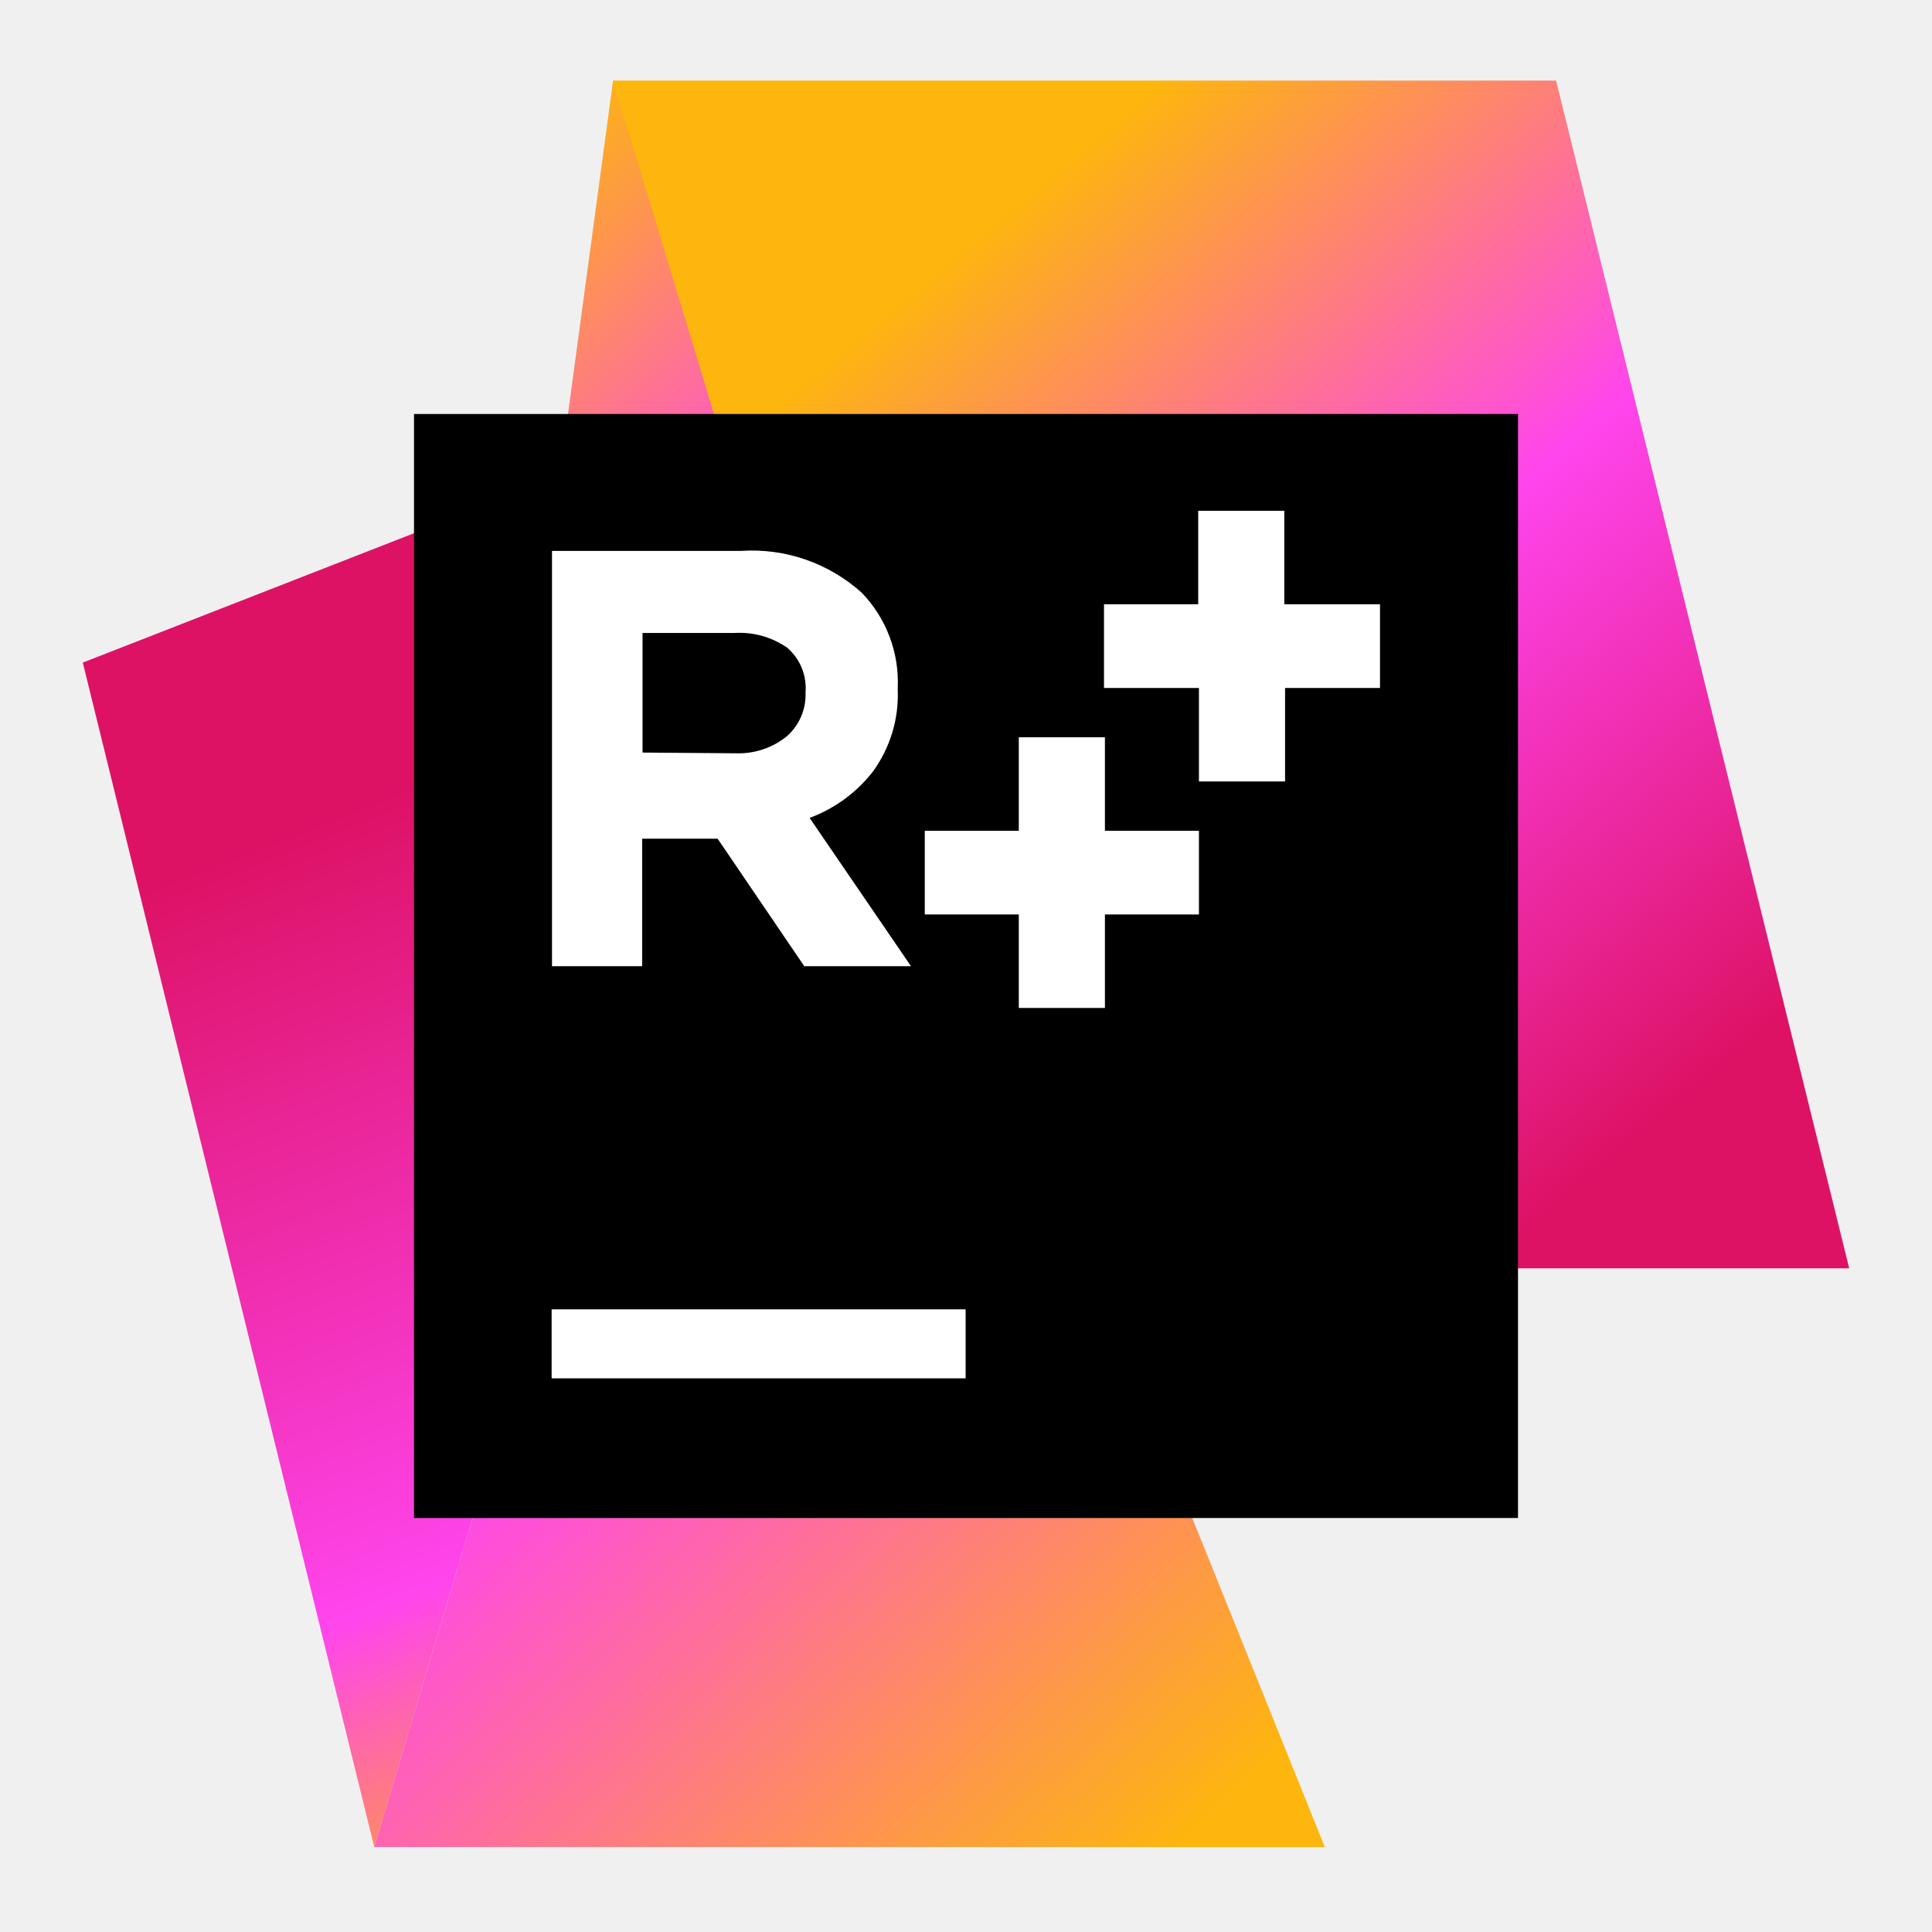
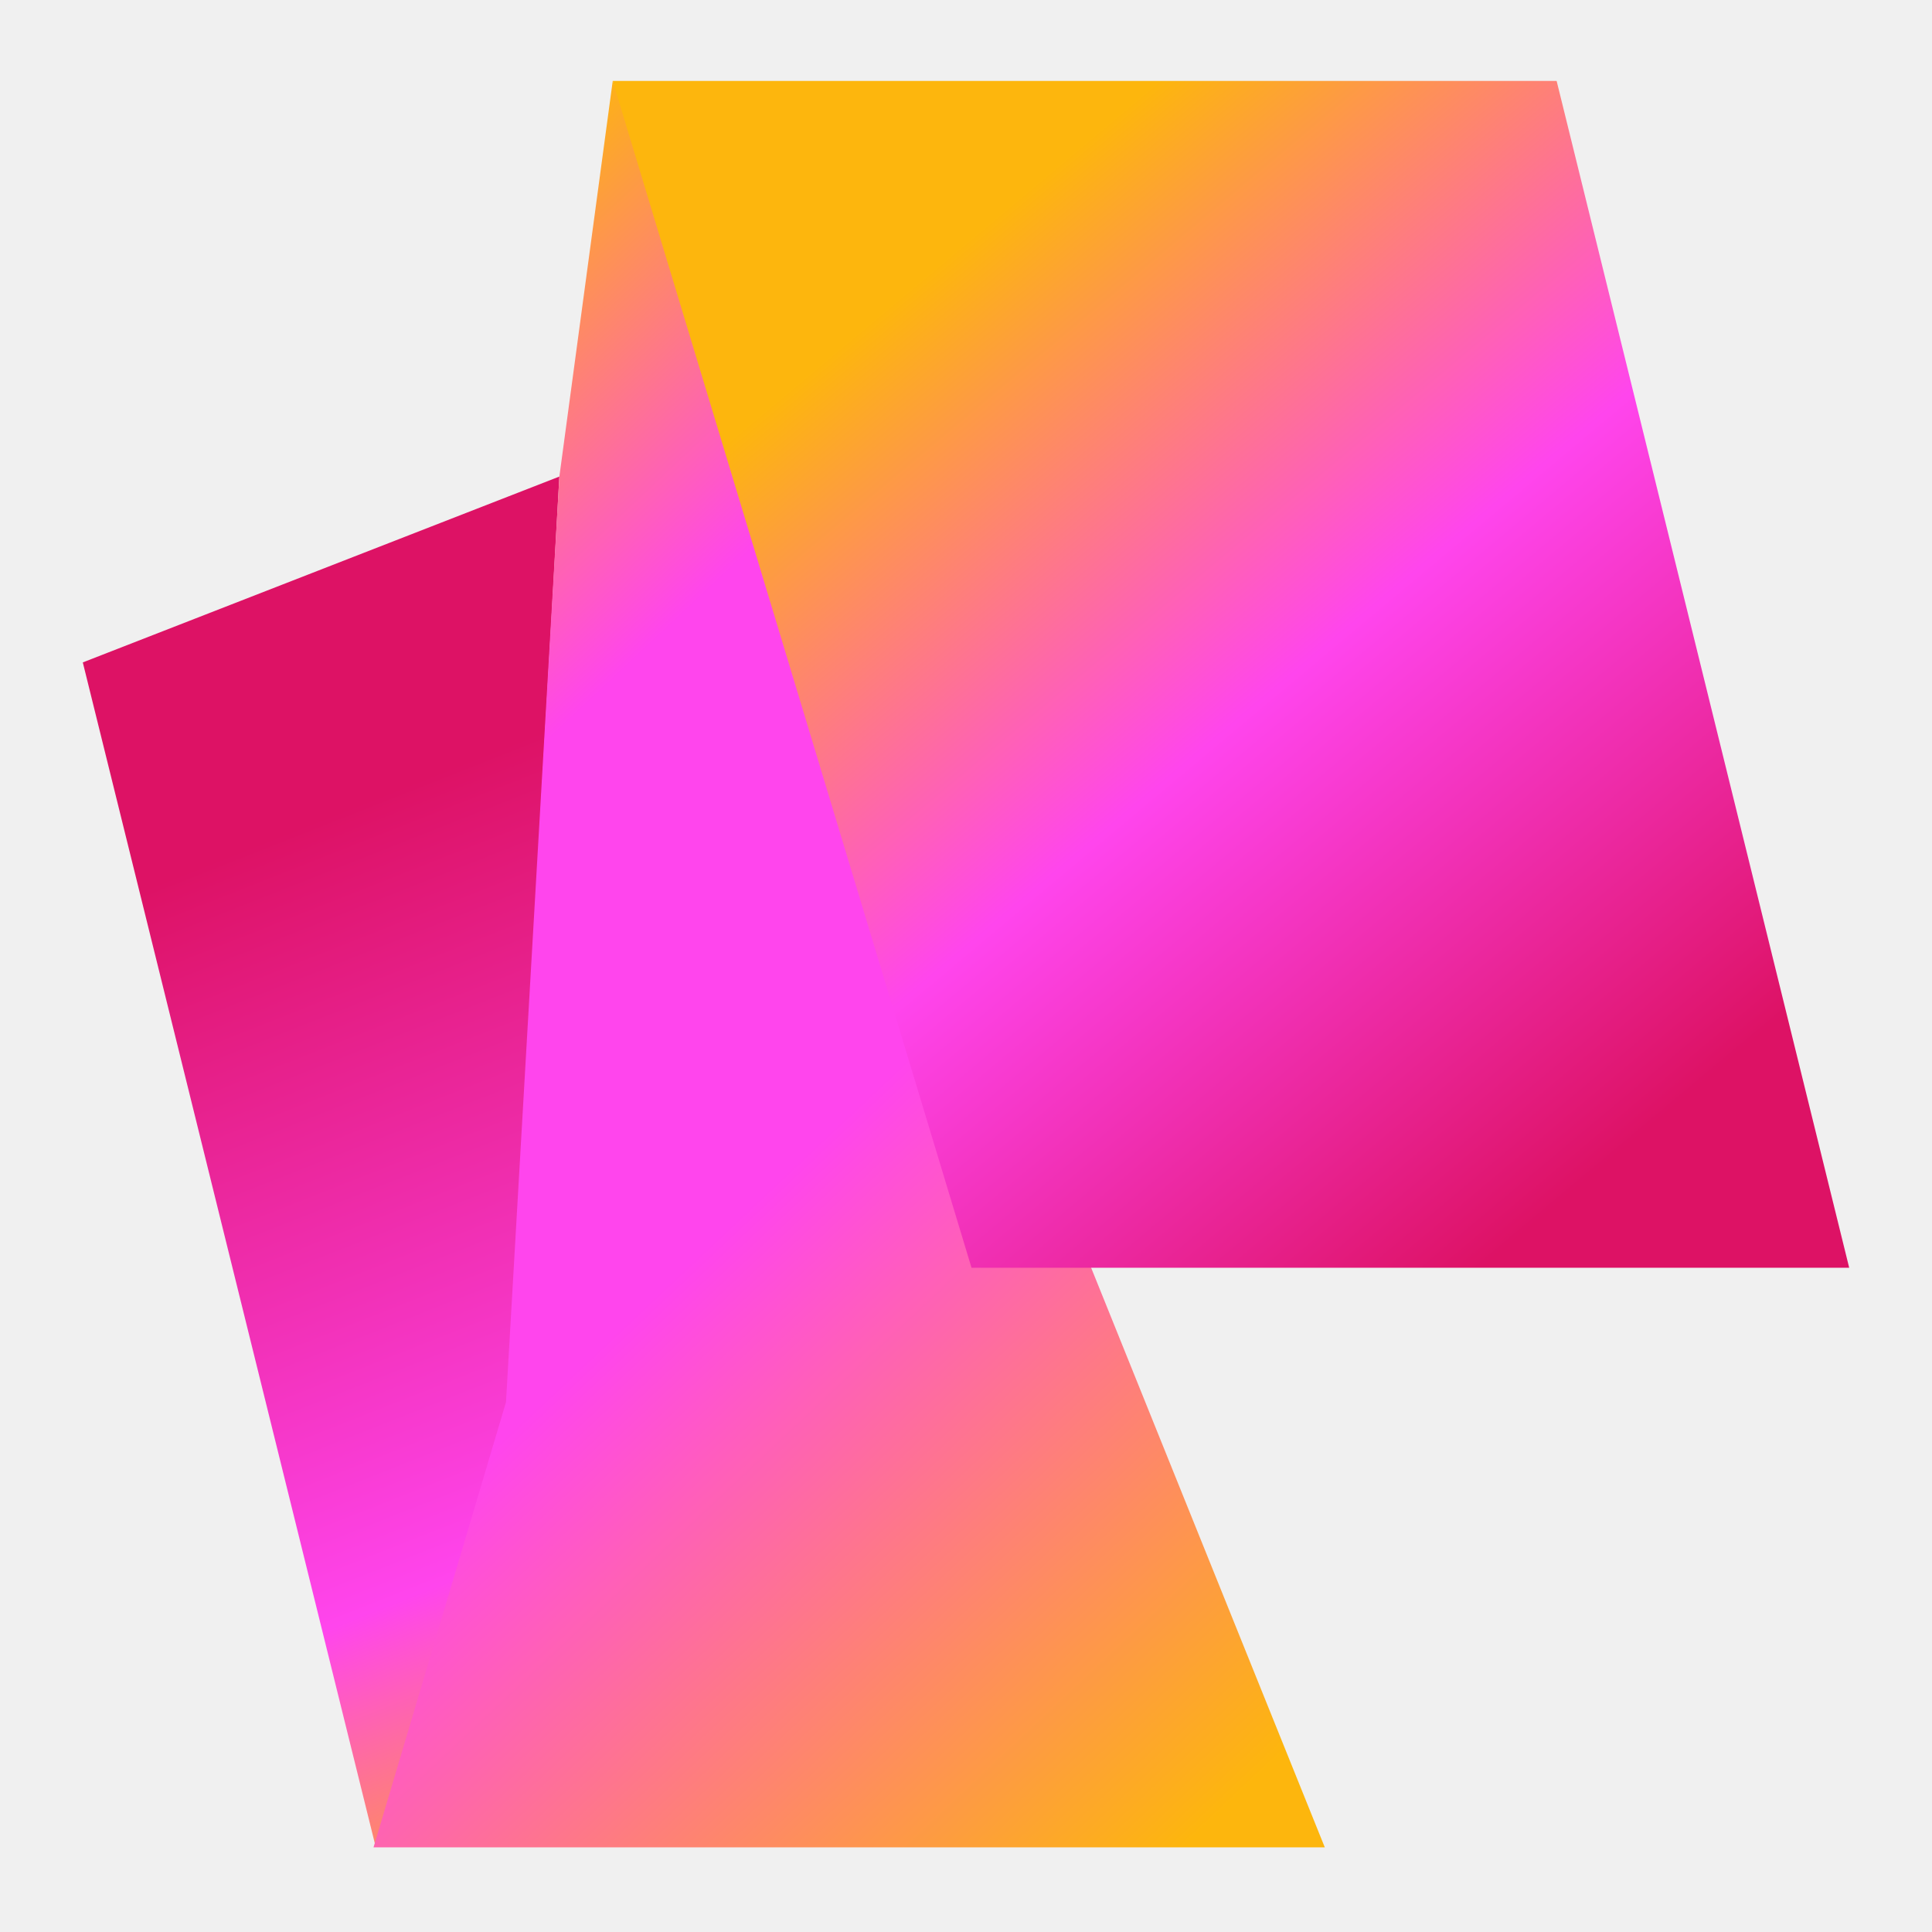
- <svg xmlns="http://www.w3.org/2000/svg" width="105" height="105" viewBox="0 0 105 105" fill="none">
-   <path d="M30.41 25.89L27.59 76.14L20.34 100.38L4.5 36.01L30.41 25.89Z" fill="url(#paint0_linear)" />
-   <path d="M30.41 25.89L33.32 4.38L72 100.38H20.34L27.59 76.14L30.41 25.89Z" fill="url(#paint1_linear)" />
-   <path d="M52.85 68.93H100.5L84.57 4.38H33.32L52.85 68.93Z" fill="url(#paint2_linear)" />
-   <path d="M22.5 22.5H82.5V82.5H22.5V22.5Z" fill="black" />
-   <path d="M29.98 71.16H52.48V74.91H29.98V71.16Z" fill="white" />
-   <path d="M30 29.94H40.28C41.473 29.861 42.669 30.023 43.798 30.417C44.926 30.81 45.965 31.427 46.85 32.23C47.506 32.914 48.016 33.724 48.349 34.611C48.683 35.498 48.833 36.443 48.79 37.39V37.46C48.858 39.055 48.386 40.626 47.45 41.92C46.56 43.07 45.364 43.946 44 44.45L49.51 52.51H43.71L39 45.58H34.9V52.51H30V29.94ZM40 40.94C41.01 40.975 41.999 40.641 42.78 40C43.105 39.709 43.363 39.351 43.536 38.95C43.709 38.549 43.792 38.116 43.78 37.68V37.62C43.815 37.166 43.742 36.711 43.569 36.29C43.395 35.87 43.125 35.496 42.78 35.2C41.94 34.618 40.929 34.337 39.91 34.4H34.92V40.9L40 40.94Z" fill="white" />
-   <path d="M65.16 37.39H60V32.84H65.12V27.76H69.8V32.84H75V37.39H69.84V42.47H65.16V37.39Z" fill="white" />
-   <path d="M55.37 49.7H50.26V45.15H55.37V40.07H60.05V45.15H65.16V49.7H60.05V54.78H55.37V49.7Z" fill="white" />
-   <defs>
-     <linearGradient id="paint0_linear" x1="11.53" y1="28.11" x2="40.6" y2="101.64" gradientUnits="userSpaceOnUse">
-       <stop offset="0.22" stop-color="#DD1265" />
-       <stop offset="0.74" stop-color="#FF45ED" />
-       <stop offset="1" stop-color="#FDB60D" />
-     </linearGradient>
-     <linearGradient id="paint1_linear" x1="76.2" y1="104.89" x2="5.11" y2="29.27" gradientUnits="userSpaceOnUse">
-       <stop offset="0.11" stop-color="#FDB60D" />
-       <stop offset="0.51" stop-color="#FF45ED" />
-       <stop offset="0.76" stop-color="#FF45ED" />
-       <stop offset="1" stop-color="#FDB60D" />
-     </linearGradient>
-     <linearGradient id="paint2_linear" x1="39.47" y1="1.73" x2="100.45" y2="74.55" gradientUnits="userSpaceOnUse">
-       <stop offset="0.18" stop-color="#FDB60D" />
-       <stop offset="0.49" stop-color="#FF45ED" />
-       <stop offset="0.82" stop-color="#DD1265" />
-     </linearGradient>
-   </defs>
+ <svg xmlns="http://www.w3.org/2000/svg" version="1.1" id="Layer_1" x="0px" y="0px" viewBox="0 0 105 105" style="enable-background:new 0 0 105 105;" xml:space="preserve">
+   <style type="text/css">
+ 	.st0{fill:url(#SVGID_1_);}
+ 	.st1{fill:url(#SVGID_2_);}
+ 	.st2{fill:url(#SVGID_3_);}
+ </style>
+   <linearGradient id="SVGID_1_" gradientUnits="userSpaceOnUse" x1="11.528" y1="77.889" x2="40.598" y2="4.359" gradientTransform="matrix(1 0 0 -1 0 106)">
+     <stop offset="0.22" style="stop-color:#DD1265" />
+     <stop offset="0.74" style="stop-color:#FF45ED" />
+     <stop offset="1" style="stop-color:#FDB60D" />
+   </linearGradient>
+   <path class="st0" d="M30.4,25.9l-2.8,50.2l-7.2,24.2L4.5,36L30.4,25.9z" />
+   <linearGradient id="SVGID_2_" gradientUnits="userSpaceOnUse" x1="76.197" y1="1.107" x2="5.107" y2="76.727" gradientTransform="matrix(1 0 0 -1 0 106)">
+     <stop offset="0.11" style="stop-color:#FDB60D" />
+     <stop offset="0.51" style="stop-color:#FF45ED" />
+     <stop offset="0.76" style="stop-color:#FF45ED" />
+     <stop offset="1" style="stop-color:#FDB60D" />
+   </linearGradient>
+   <path class="st1" d="M30.4,25.9l2.9-21.5l38.7,96H20.3l7.2-24.2L30.4,25.9z" />
+   <linearGradient id="SVGID_3_" gradientUnits="userSpaceOnUse" x1="39.466" y1="104.267" x2="100.446" y2="31.447" gradientTransform="matrix(1 0 0 -1 0 106)">
+     <stop offset="0.18" style="stop-color:#FDB60D" />
+     <stop offset="0.49" style="stop-color:#FF45ED" />
+     <stop offset="0.82" style="stop-color:#DD1265" />
+   </linearGradient>
+   <path class="st2" d="M52.8,68.9h47.7L84.6,4.4H33.3L52.8,68.9z" />
</svg>
